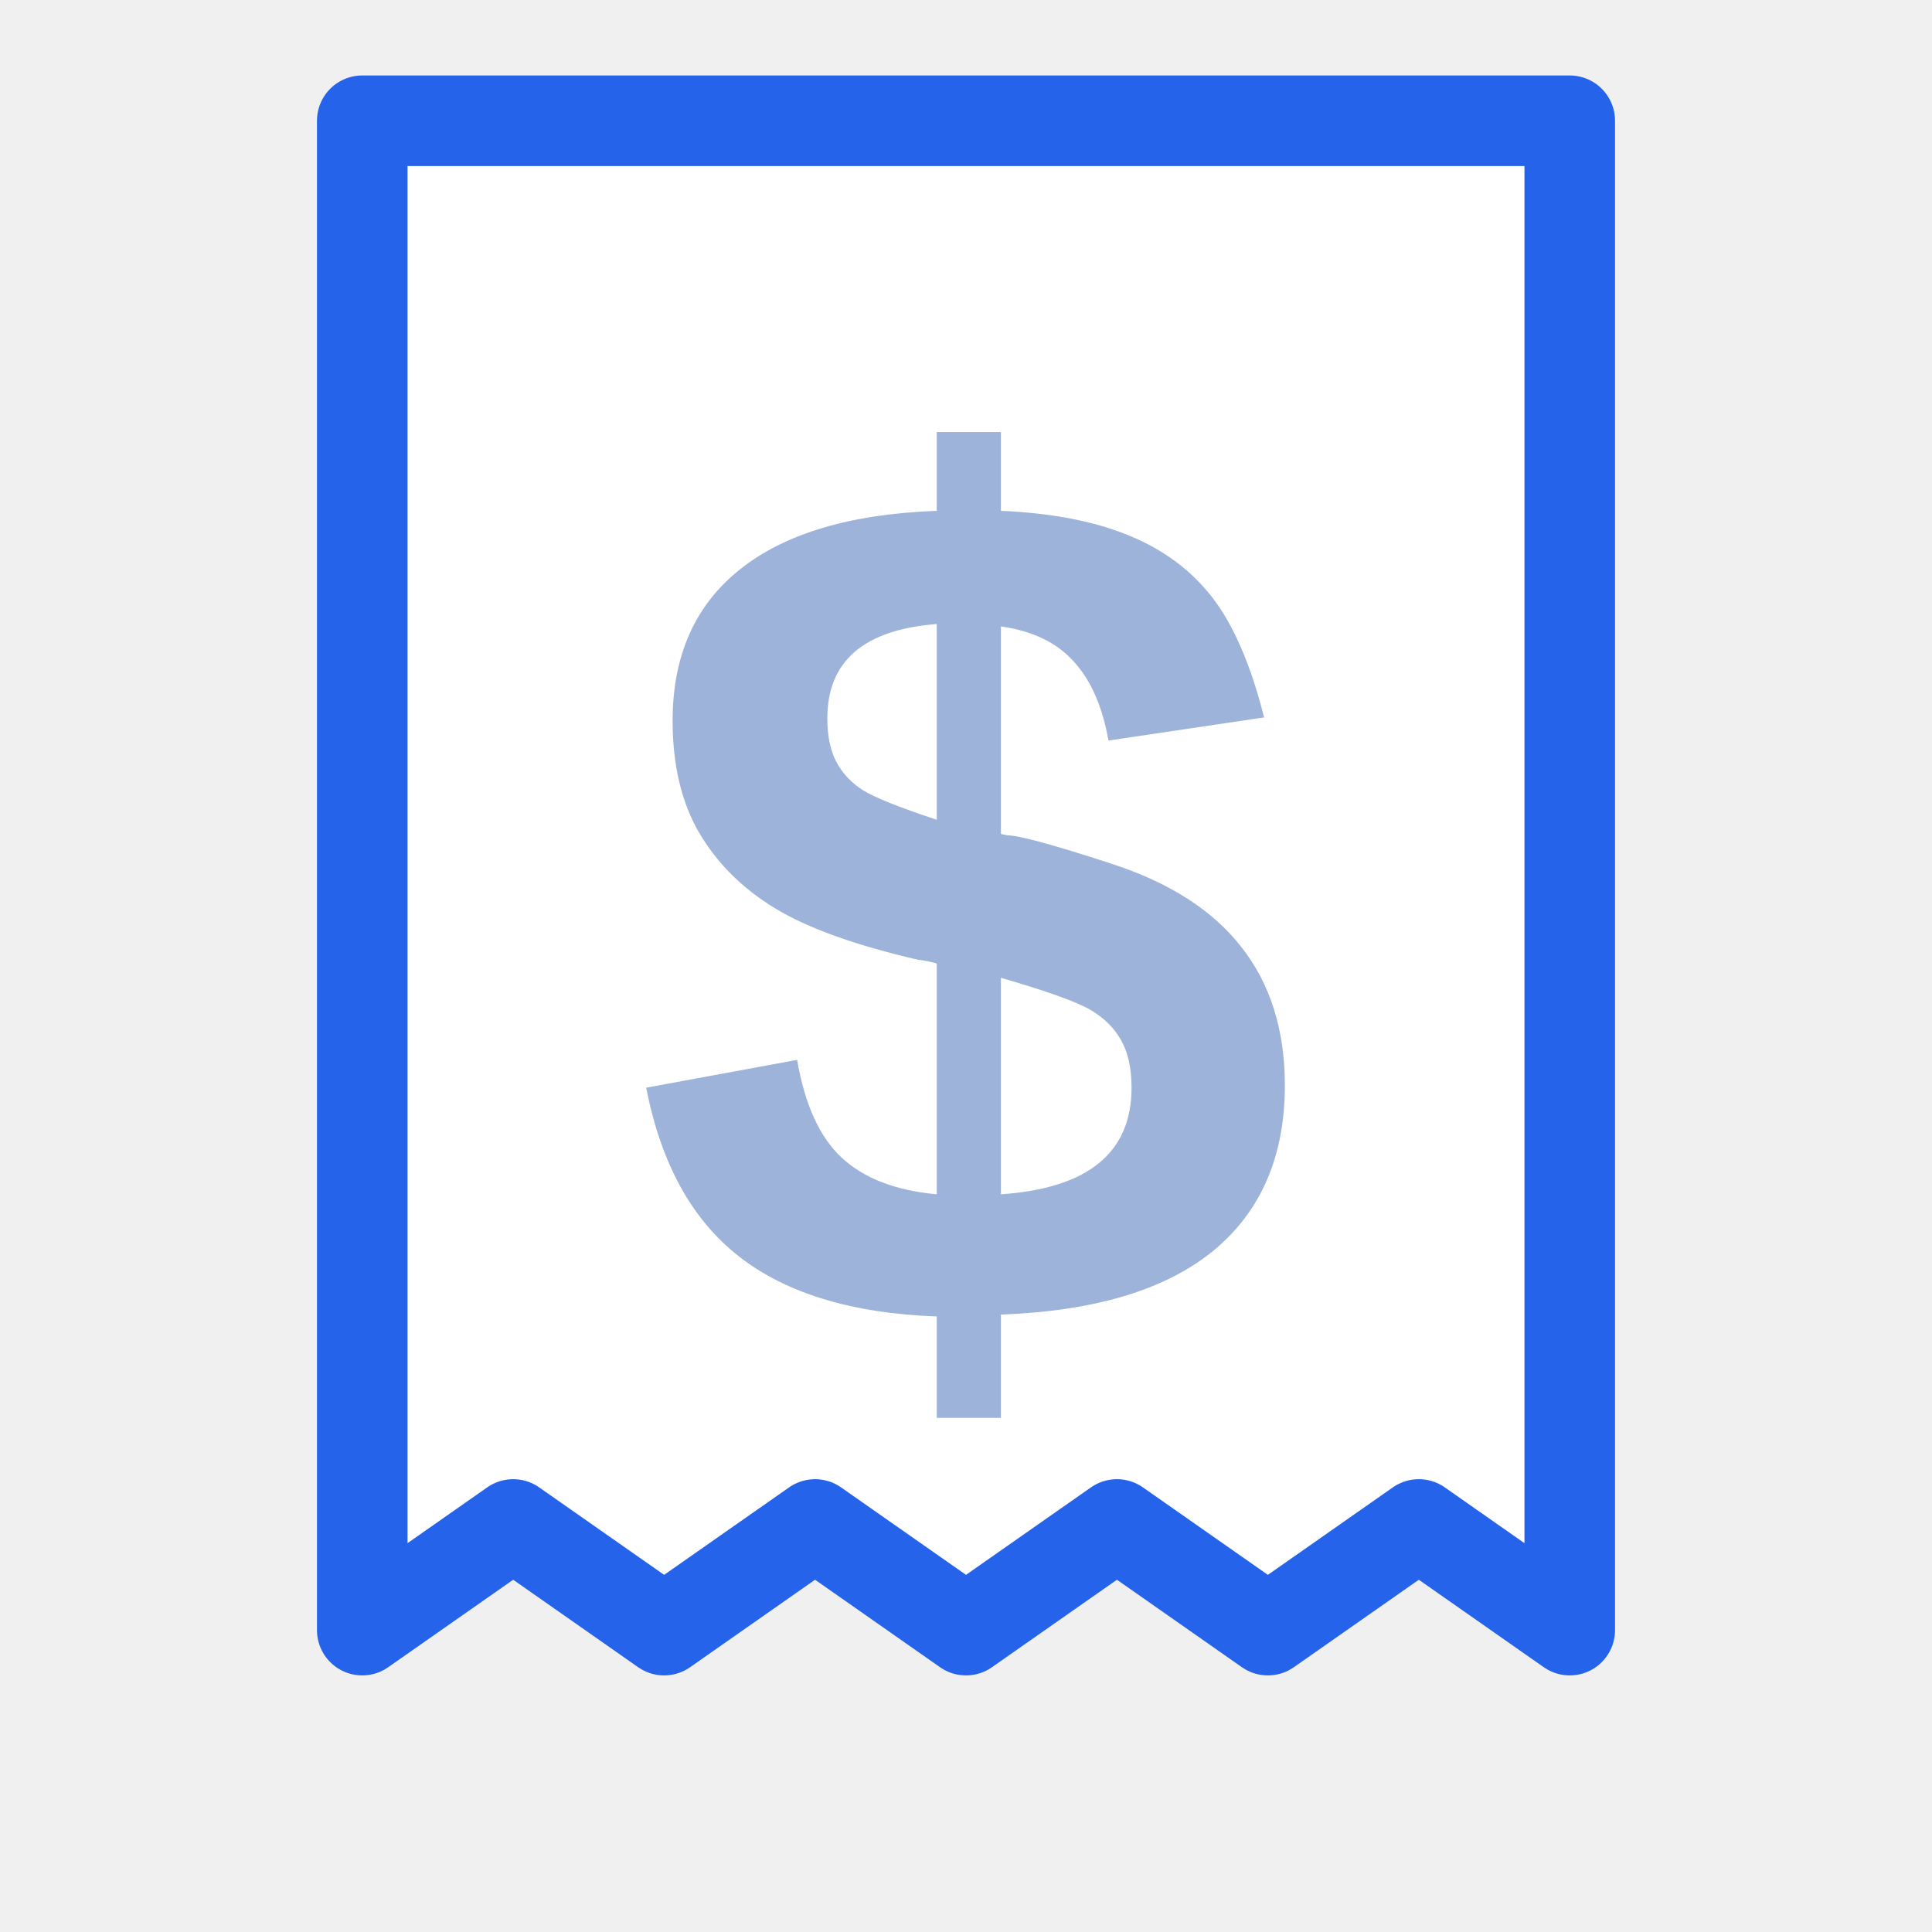
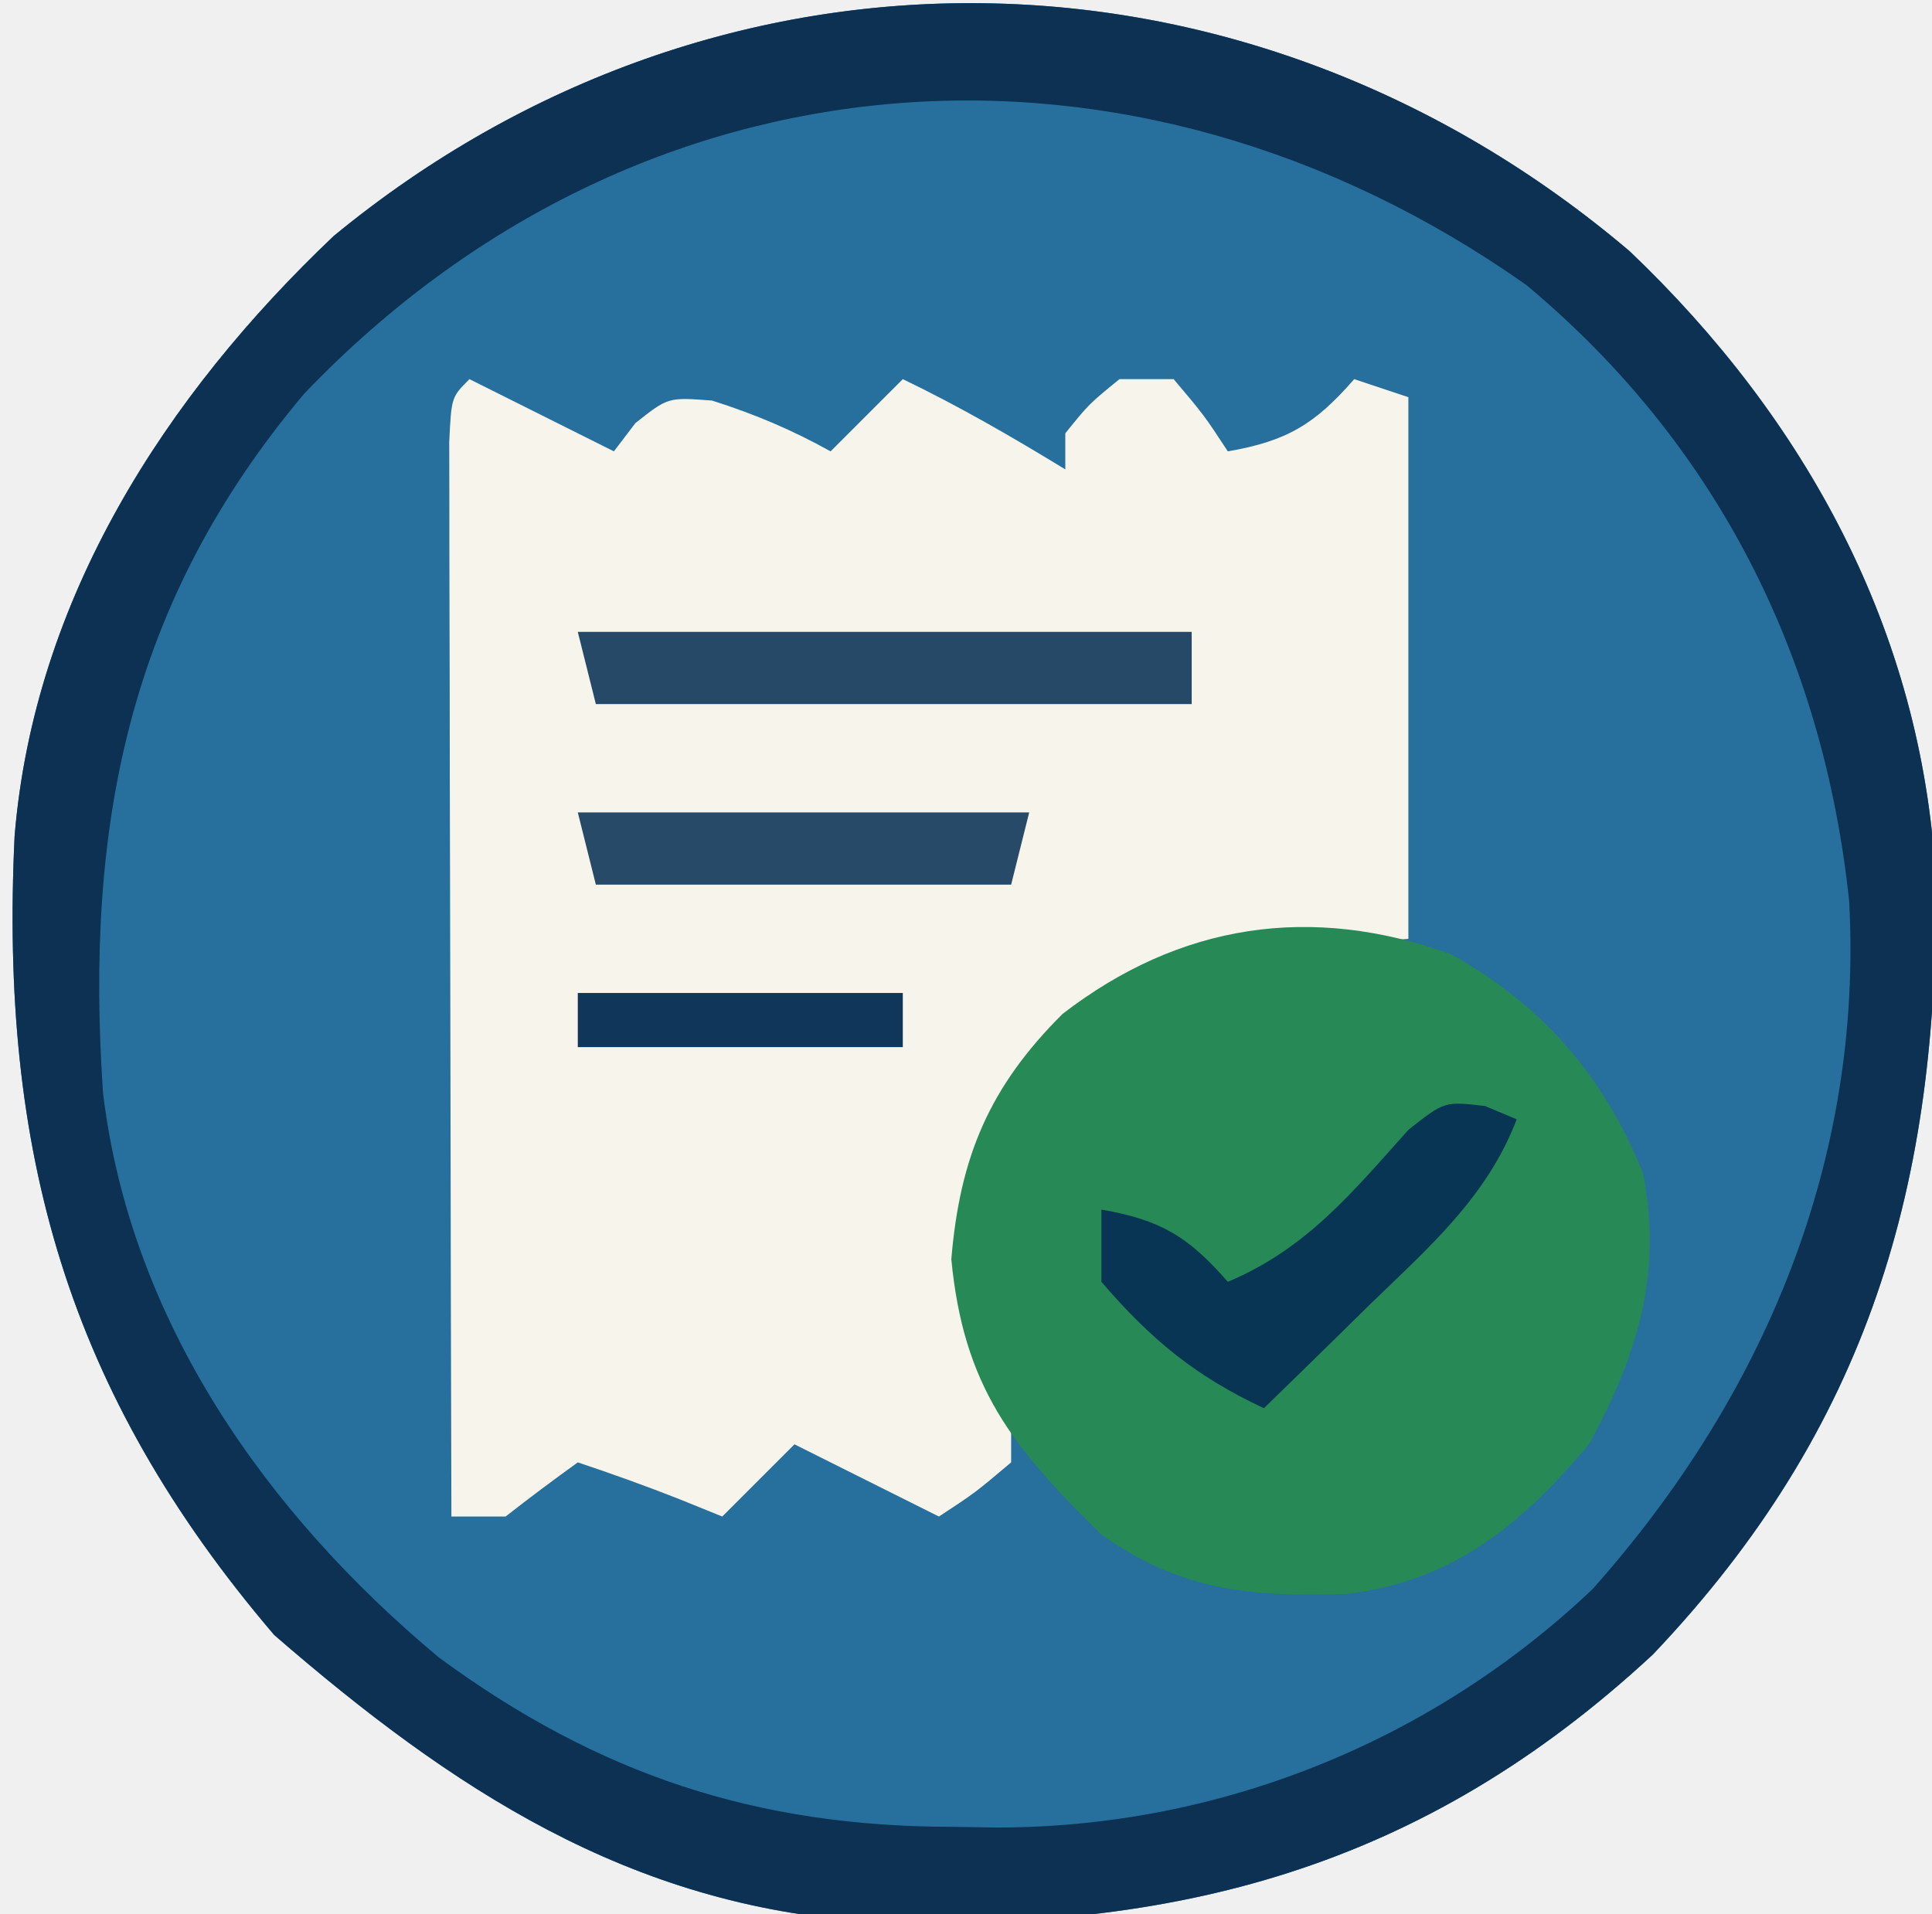
- <svg xmlns="http://www.w3.org/2000/svg" viewBox="0 0 64 64">
-   <path d="M12 4 h40 v50 l-5-3.5-5 3.5-5-3.5-5 3.5-5-3.5-5 3.5-5-3.5-5 3.5 V4z" fill="#ffffff" stroke="#2563eb" stroke-width="3" stroke-linejoin="round" />
-   <text x="32" y="44" font-family="Arial, sans-serif" font-weight="700" font-size="40" fill="#9db3da" text-anchor="middle">$</text>
+ <svg xmlns="http://www.w3.org/2000/svg" version="1.1" width="107" height="106">
+   <path d="M0 0 C9.758 9.295 16.174 21.042 16.949 34.652 C17.148 51.609 13.247 65.148 1.285 77.73 C-11.481 89.574 -25.13 93.141 -42.148 92.527 C-55.423 91.646 -65.221 85.181 -75.066 76.648 C-86.558 63.187 -90.276 49.807 -89.445 32.389 C-88.358 19.276 -81.13 8.039 -71.77 -0.844 C-50.38 -18.447 -21.075 -17.897 0 0 Z " fill="#276F9D" transform="translate(90.25391,13.91406)" />
+   <path d="M0 0 C2.667 1.333 5.333 2.667 8 4 C8.392 3.484 8.784 2.969 9.188 2.438 C11 1 11 1 13.438 1.188 C15.79 1.933 17.846 2.803 20 4 C21.32 2.68 22.64 1.36 24 0 C27.112 1.498 30.053 3.199 33 5 C33 4.34 33 3.68 33 3 C34.312 1.375 34.312 1.375 36 0 C36.99 0 37.98 0 39 0 C40.688 2 40.688 2 42 4 C45.27 3.436 46.826 2.5 49 0 C49.99 0.33 50.98 0.66 52 1 C52 10.9 52 20.8 52 31 C48.04 31.33 44.08 31.66 40 32 C34.217 34.651 31.119 37.071 28.617 42.949 C27.049 48.161 27.848 52.159 30 57 C30 57.99 30 58.98 30 60 C28 61.688 28 61.688 26 63 C23.333 61.667 20.667 60.333 18 59 C16.68 60.32 15.36 61.64 14 63 C13.237 62.691 12.474 62.381 11.688 62.062 C9.812 61.321 7.913 60.638 6 60 C4.647 60.973 3.313 61.974 2 63 C1.01 63 0.02 63 -1 63 C-1.023 54.933 -1.041 46.867 -1.052 38.8 C-1.057 35.055 -1.064 31.31 -1.075 27.565 C-1.086 23.953 -1.092 20.342 -1.095 16.73 C-1.097 15.349 -1.1 13.969 -1.106 12.588 C-1.113 10.66 -1.113 8.733 -1.114 6.805 C-1.116 5.706 -1.118 4.607 -1.12 3.474 C-1 1 -1 1 0 0 Z " fill="#F7F5EB" transform="translate(26,21)" />
+   <path d="M0 0 C9.758 9.295 16.174 21.042 16.949 34.652 C17.148 51.609 13.247 65.148 1.285 77.73 C-11.481 89.574 -25.13 93.141 -42.148 92.527 C-55.423 91.646 -65.221 85.181 -75.066 76.648 C-86.558 63.187 -90.276 49.807 -89.445 32.389 C-88.358 19.276 -81.13 8.039 -71.77 -0.844 C-50.38 -18.447 -21.075 -17.897 0 0 Z M-73.402 7.887 C-83.172 19.49 -85.544 31.826 -84.551 46.602 C-83.04 59.229 -75.523 69.908 -65.941 77.898 C-57.072 84.412 -48.323 87.265 -37.504 87.273 C-36.73 87.286 -35.957 87.298 -35.16 87.311 C-22.865 87.341 -11.029 82.618 -2.059 74.113 C7.469 63.41 12.92 50.359 12.16 36.012 C10.727 22.421 4.817 10.66 -5.723 1.871 C-27.564 -13.532 -54.848 -11.518 -73.402 7.887 Z " fill="#0C3153" transform="translate(90.25391,13.91406)" />
+   <path d="M0 0 C5.055 2.795 8.489 6.784 10.633 12.145 C11.729 17.665 10.295 22.279 7.633 27.145 C3.916 31.565 0.122 34.729 -5.762 35.43 C-11.039 35.612 -14.955 35.282 -19.367 32.145 C-24.364 27.262 -27.007 23.893 -27.68 16.895 C-27.207 11.225 -25.578 7.346 -21.52 3.305 C-15.034 -1.698 -7.766 -2.807 0 0 Z " fill="#278956" transform="translate(80.36719,52.85547)" />
+   <path d="M0 0 C11.22 0 22.44 0 34 0 C34 1.32 34 2.64 34 4 C23.11 4 12.22 4 1 4 C0.67 2.68 0.34 1.36 0 0 Z " fill="#274968" transform="translate(32,35)" />
+   <path d="M0 0 C0.578 0.244 1.155 0.487 1.75 0.738 C0.091 5.063 -3.121 7.832 -6.375 10.988 C-6.938 11.543 -7.502 12.097 -8.082 12.668 C-9.467 14.029 -10.858 15.384 -12.25 16.738 C-16.027 14.979 -18.517 12.927 -21.25 9.738 C-21.25 8.418 -21.25 7.098 -21.25 5.738 C-17.98 6.302 -16.424 7.238 -14.25 9.738 C-9.872 7.891 -7.371 4.801 -4.25 1.32 C-2.25 -0.262 -2.25 -0.262 0 0 Z " fill="#093554" transform="translate(82.25,61.26172)" />
+   <path d="M0 0 C8.25 0 16.5 0 25 0 C24.67 1.32 24.34 2.64 24 4 C16.41 4 8.82 4 1 4 C0.67 2.68 0.34 1.36 0 0 Z " fill="#284A69" transform="translate(32,45)" />
+   <path d="M0 0 C5.94 0 11.88 0 18 0 C18 0.99 18 1.98 18 3 C12.06 3 6.12 3 0 3 C0 2.01 0 1.02 0 0 Z " fill="#10365A" transform="translate(32,55)" />
</svg>
